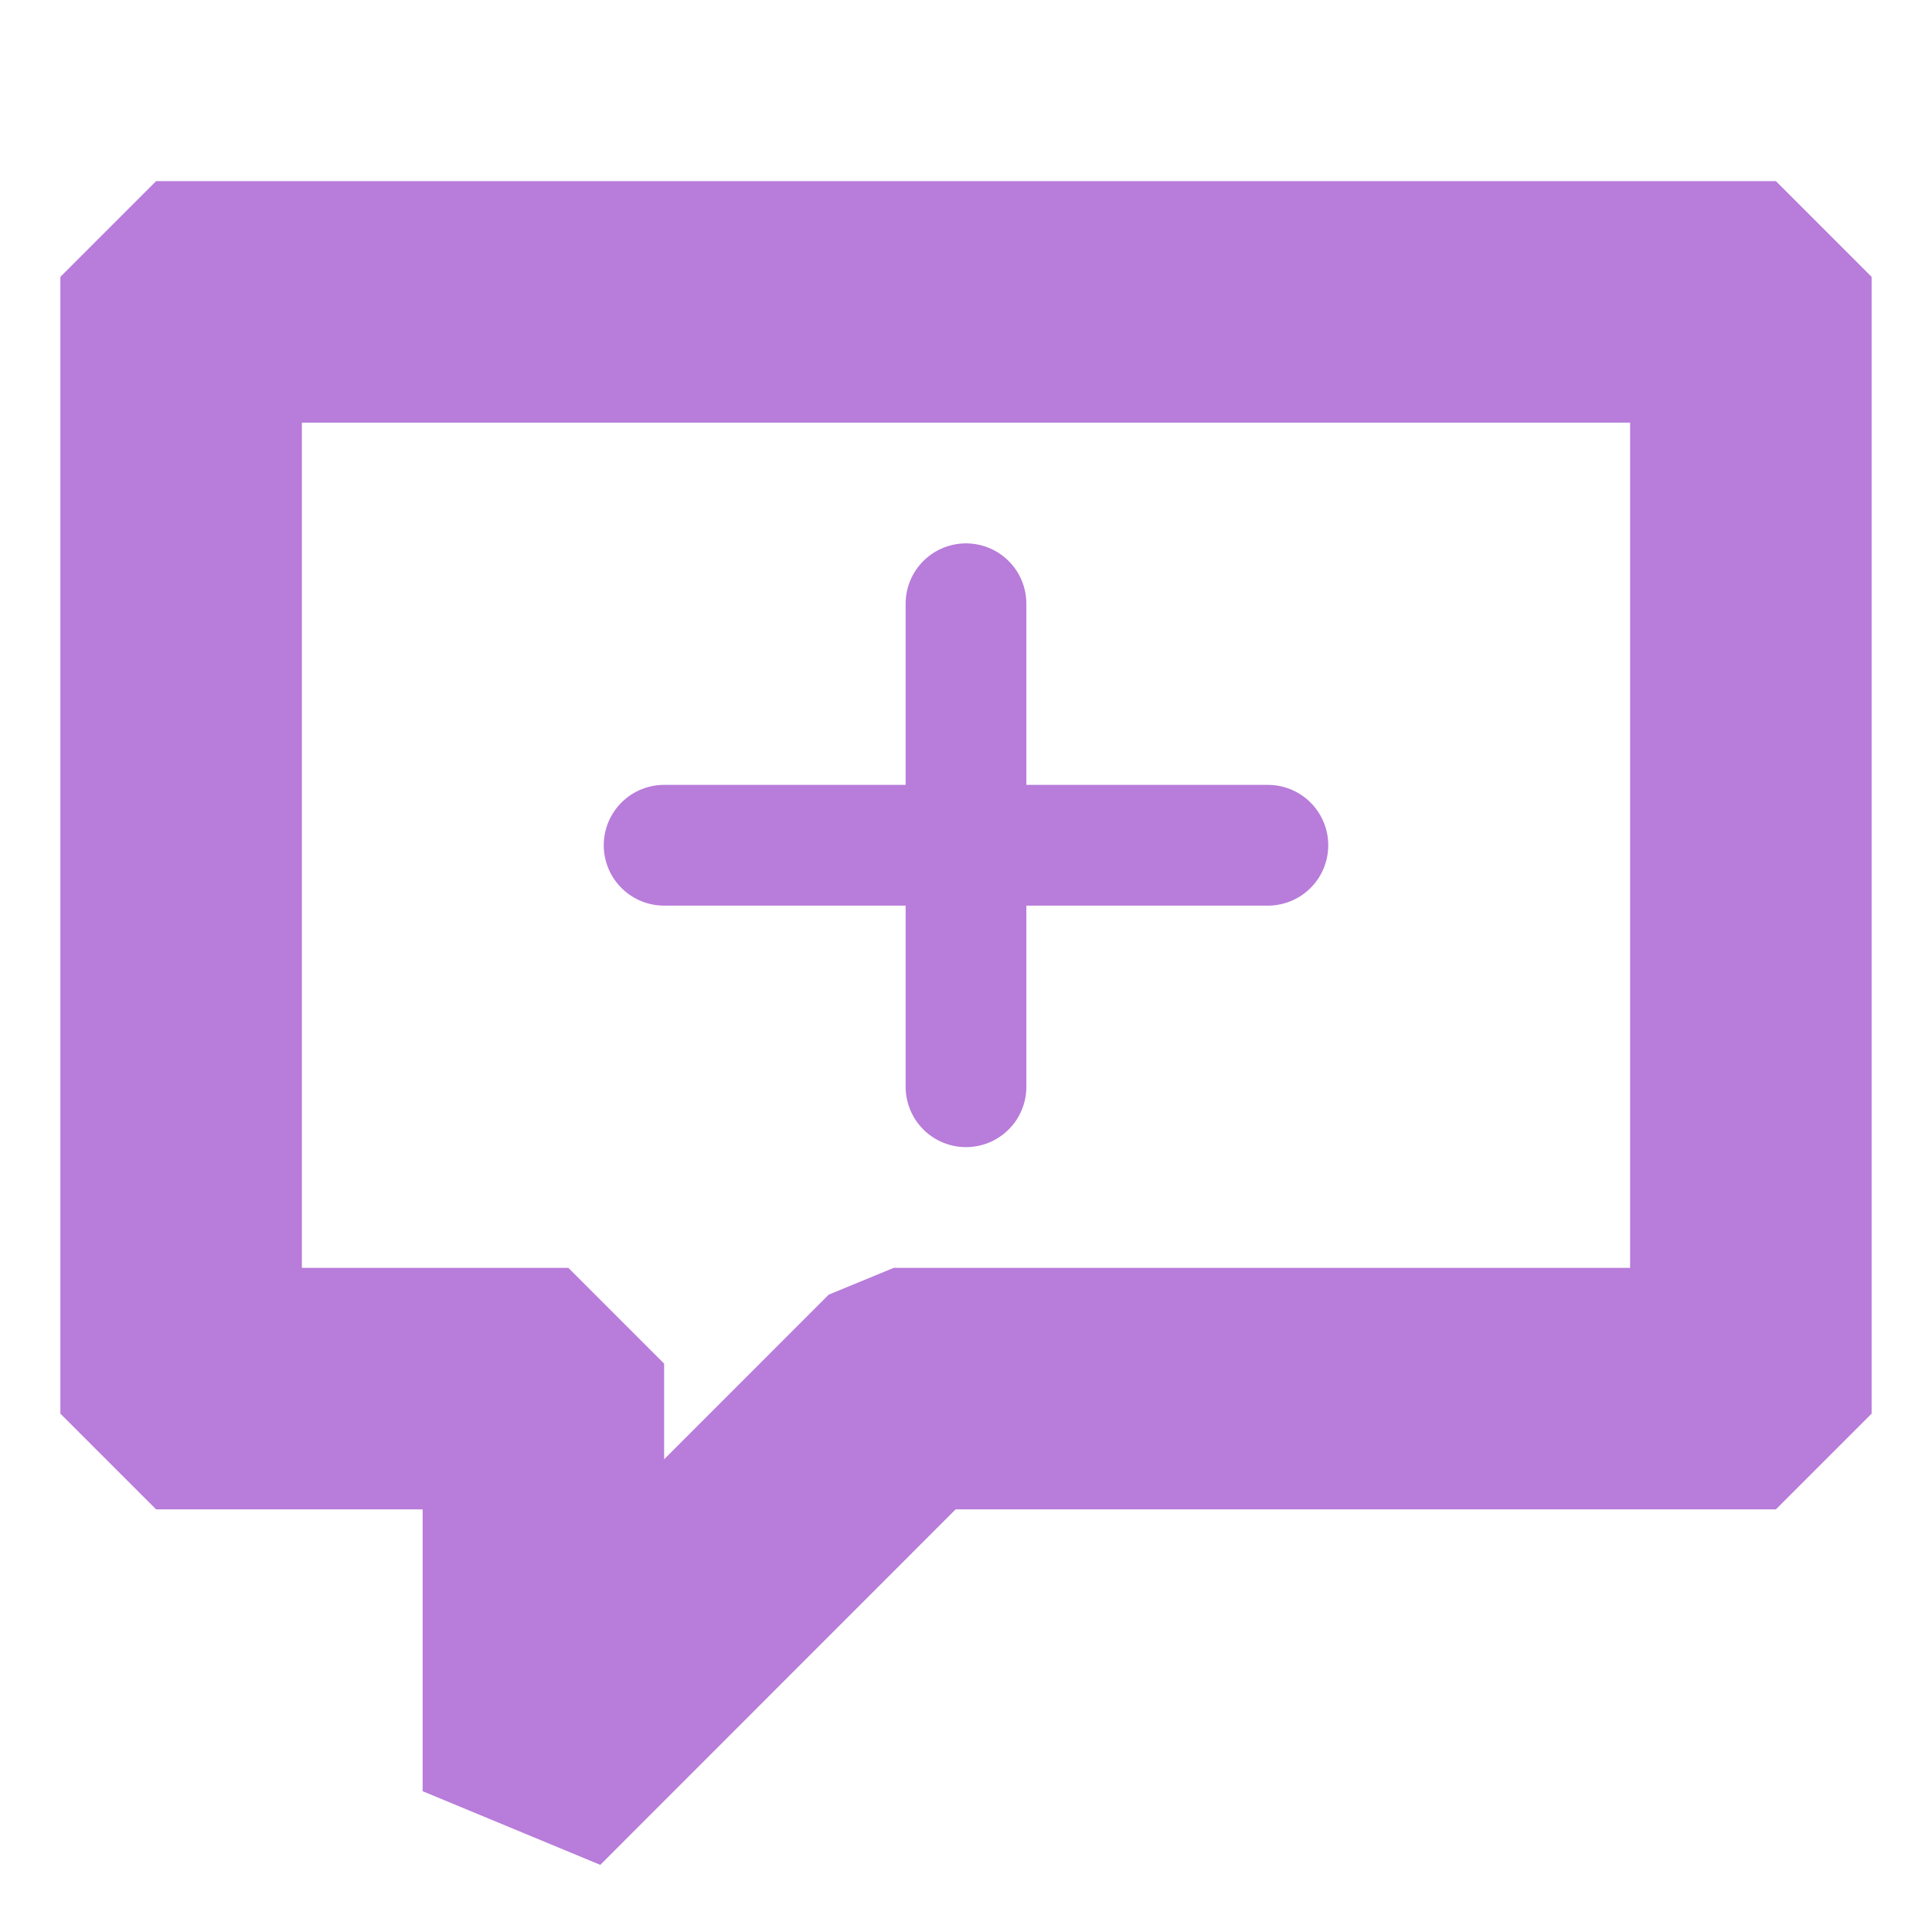
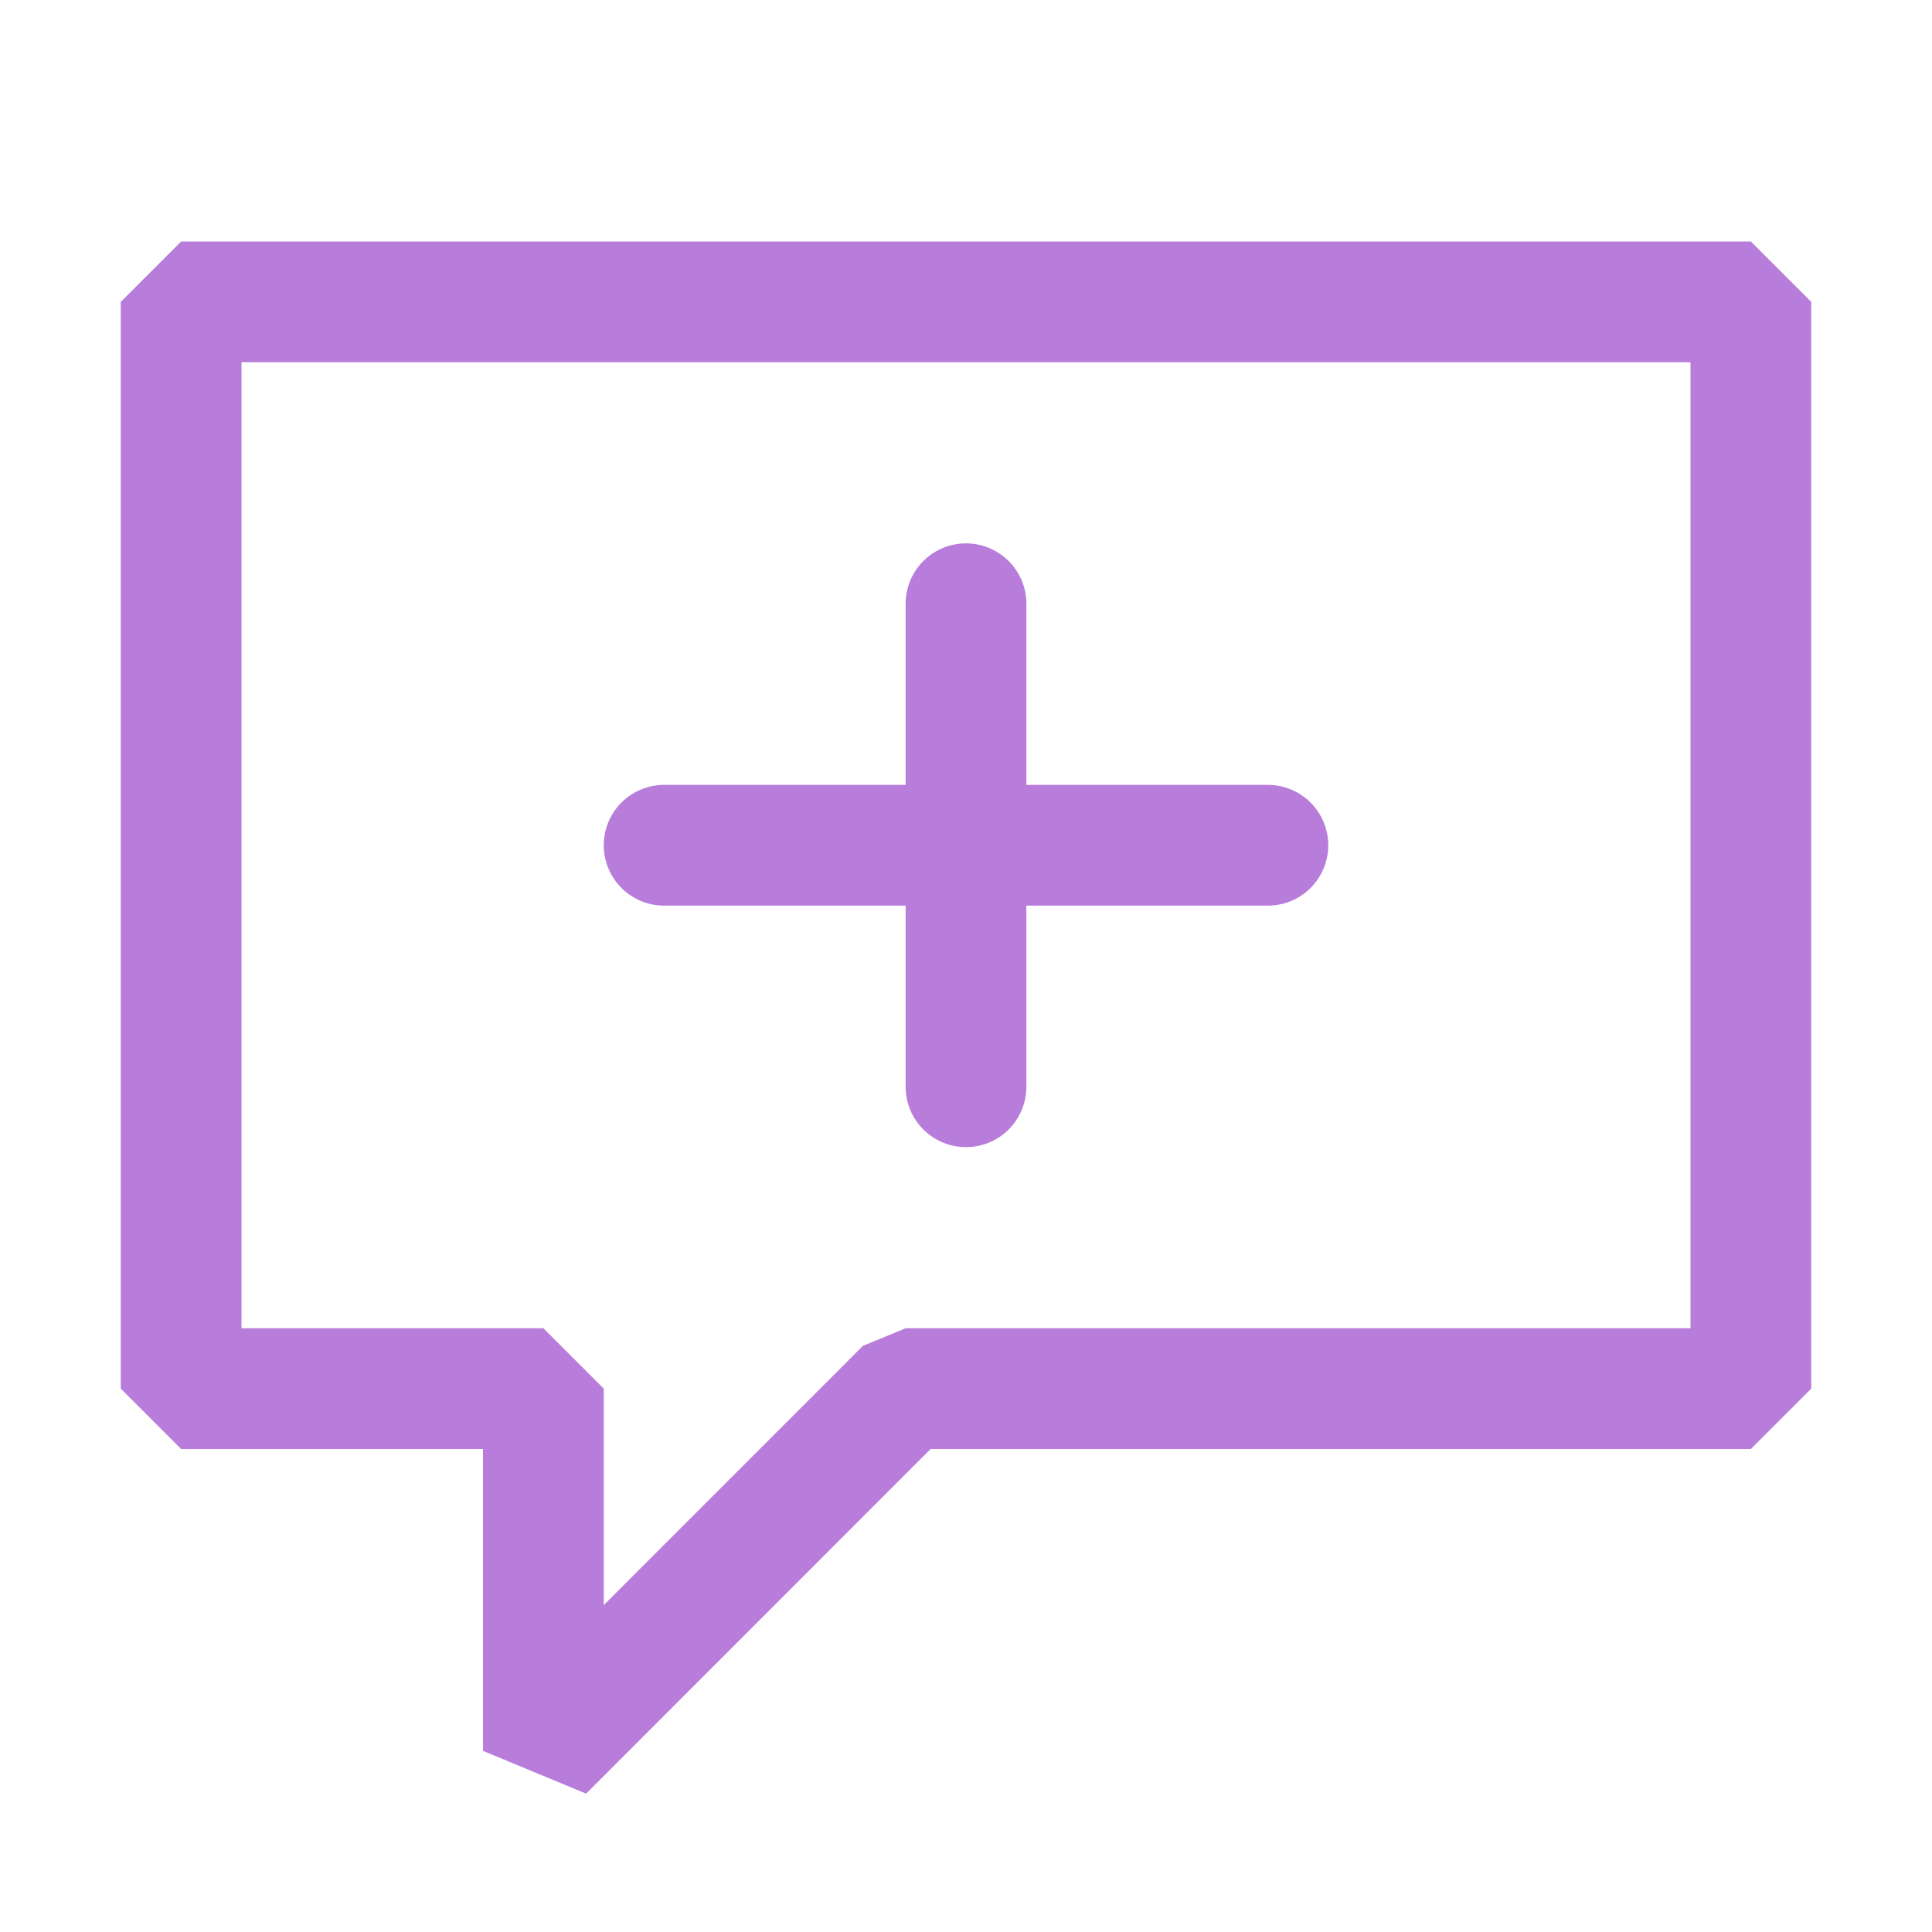
<svg xmlns="http://www.w3.org/2000/svg" fill="#b87cda" viewBox="0 0 16 16">
  <g>
-     <path stroke="#b87cda" d="M14.5 2H1.5L1 2.5V11.5L1.5 12H4V14.5L4.854 14.854L7.707 12H14.5L15 11.5V2.5L14.5 2ZM14 11H7.5L7.146 11.146L5 13.293V11.5L4.5 11H2V3H14V11Z" />
+     <path d="M14.5 2H1.5L1 2.5V11.5L1.5 12H4V14.5L4.854 14.854L7.707 12H14.5L15 11.5V2.5L14.5 2ZM14 11H7.5L7.146 11.146L5 13.293V11.5L4.5 11H2V3H14V11Z" />
    <line x1="8" y1="5" x2="8" y2="9" stroke="#b87cda" stroke-linecap="round" />
    <line x1="5.5" y1="7" x2="10.5" y2="7" stroke="#b87cda" stroke-linecap="round" />
  </g>
</svg>
